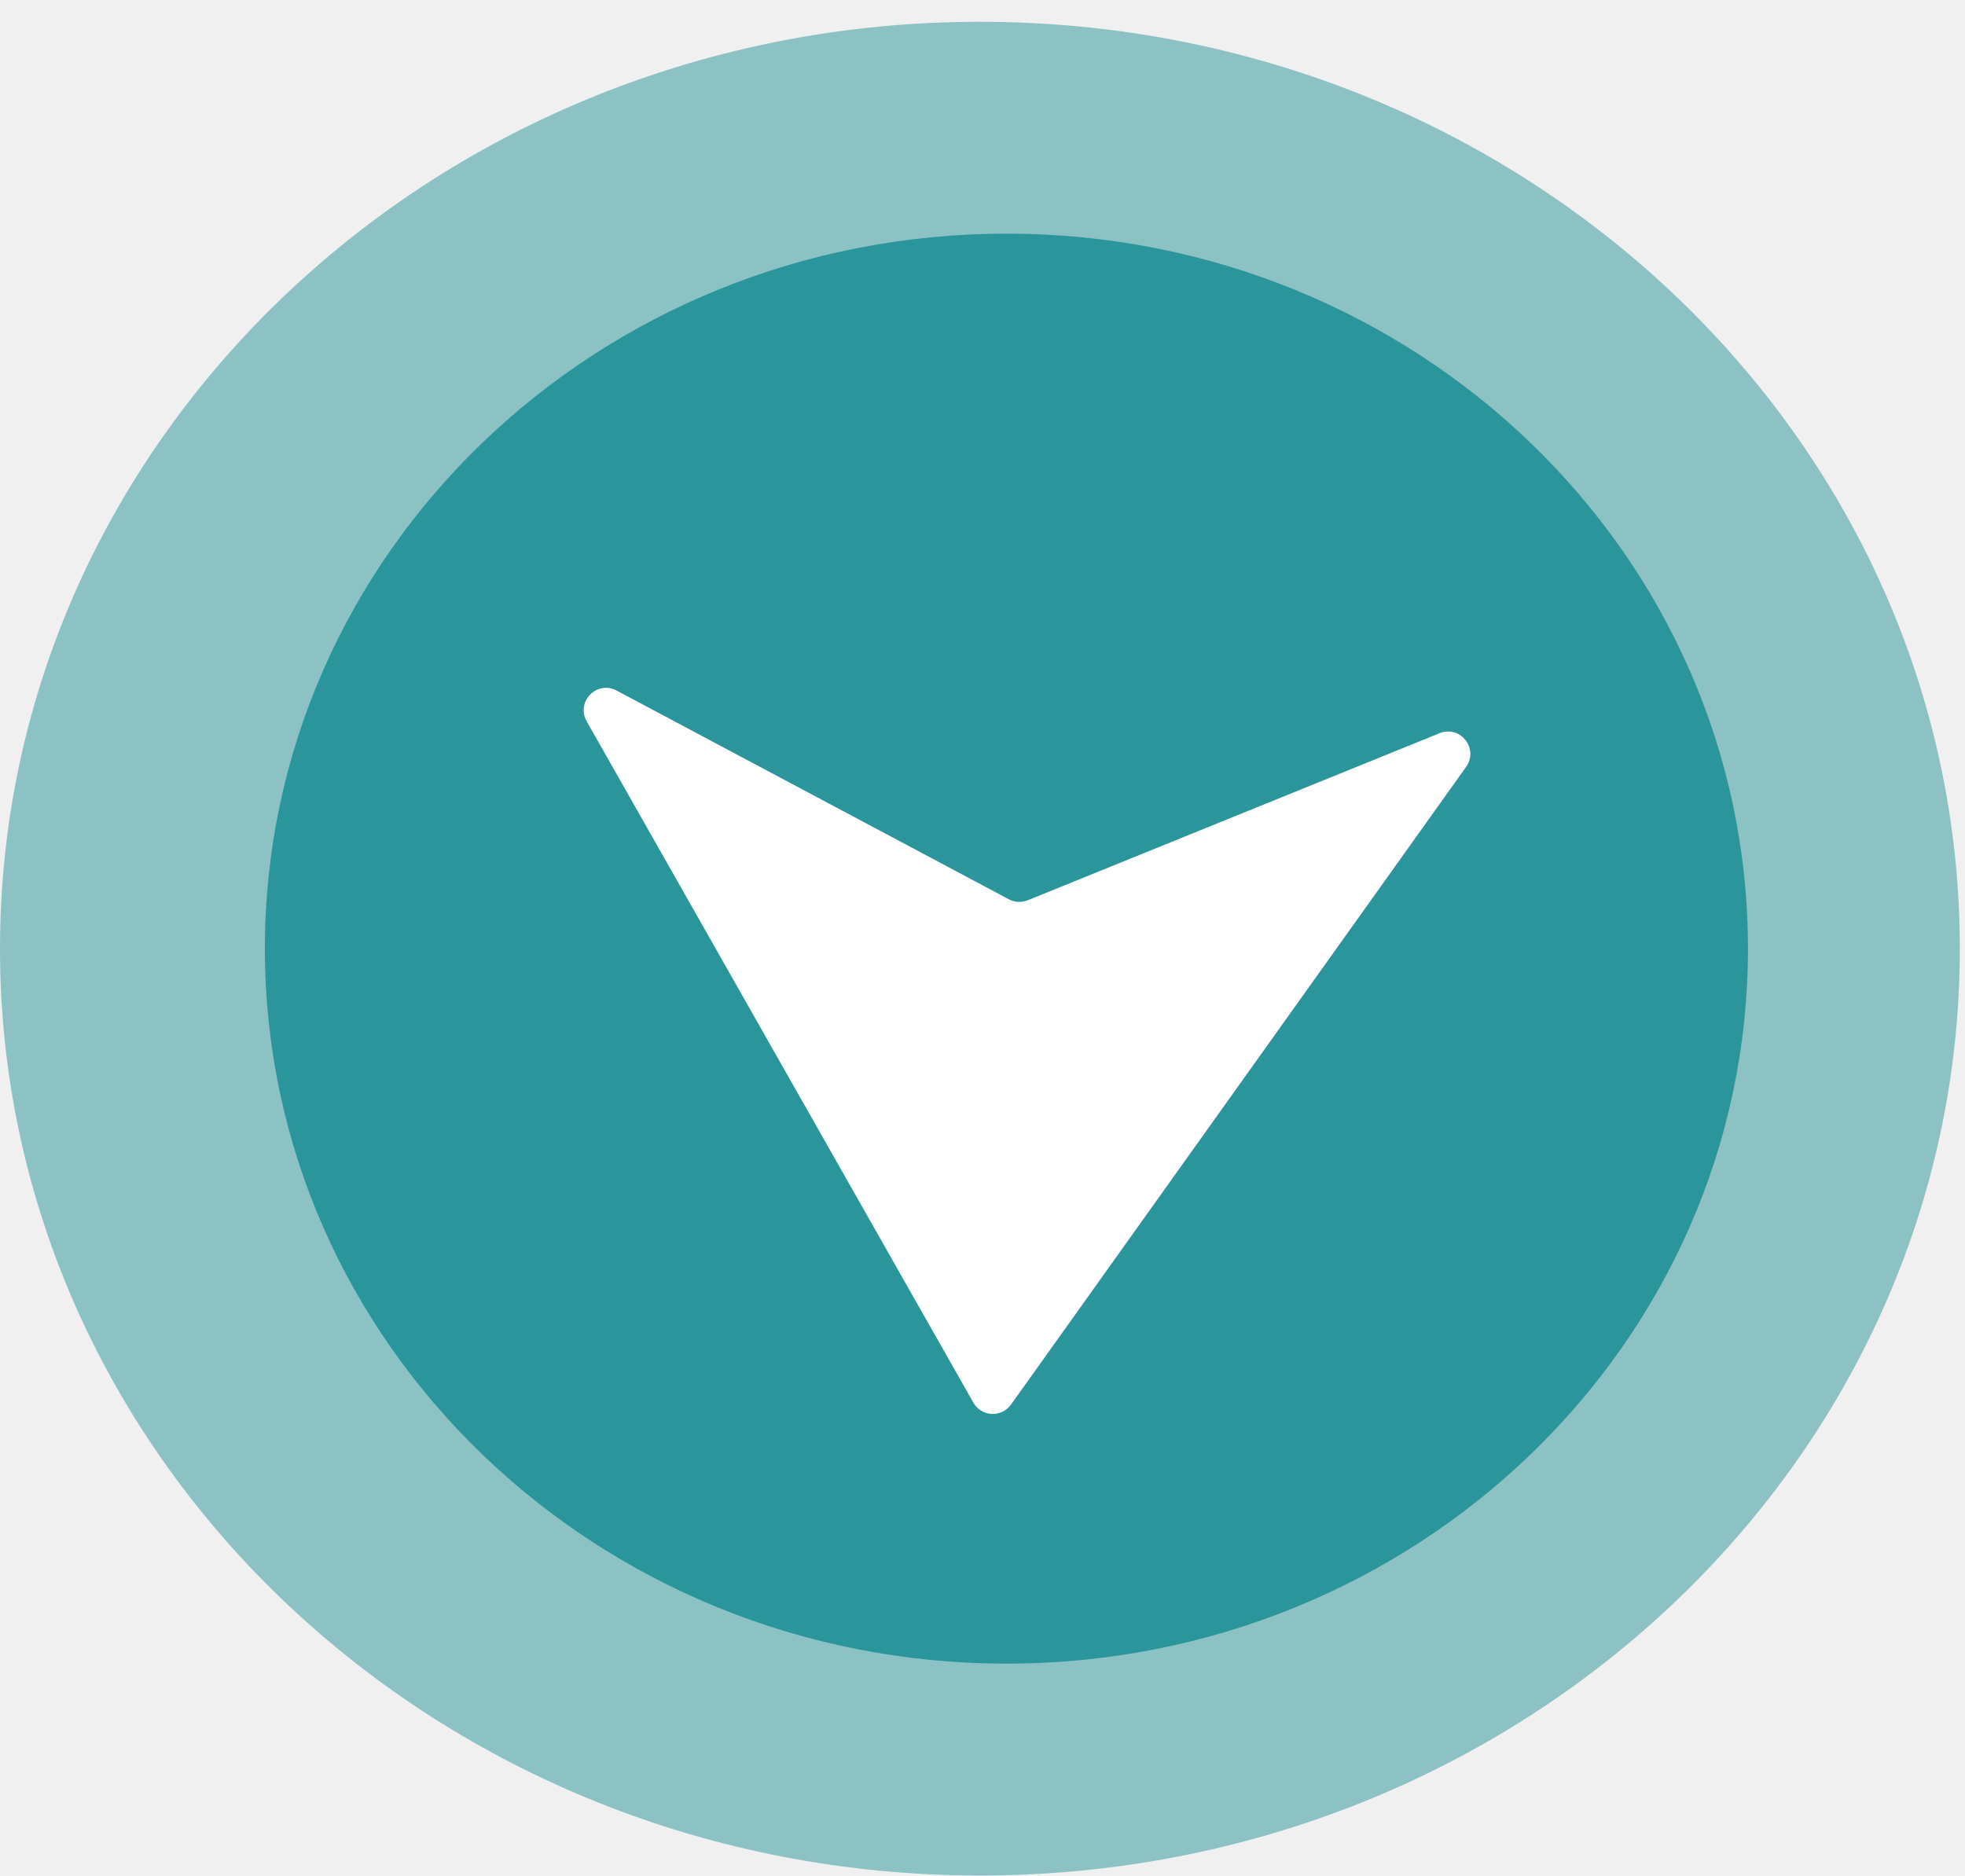
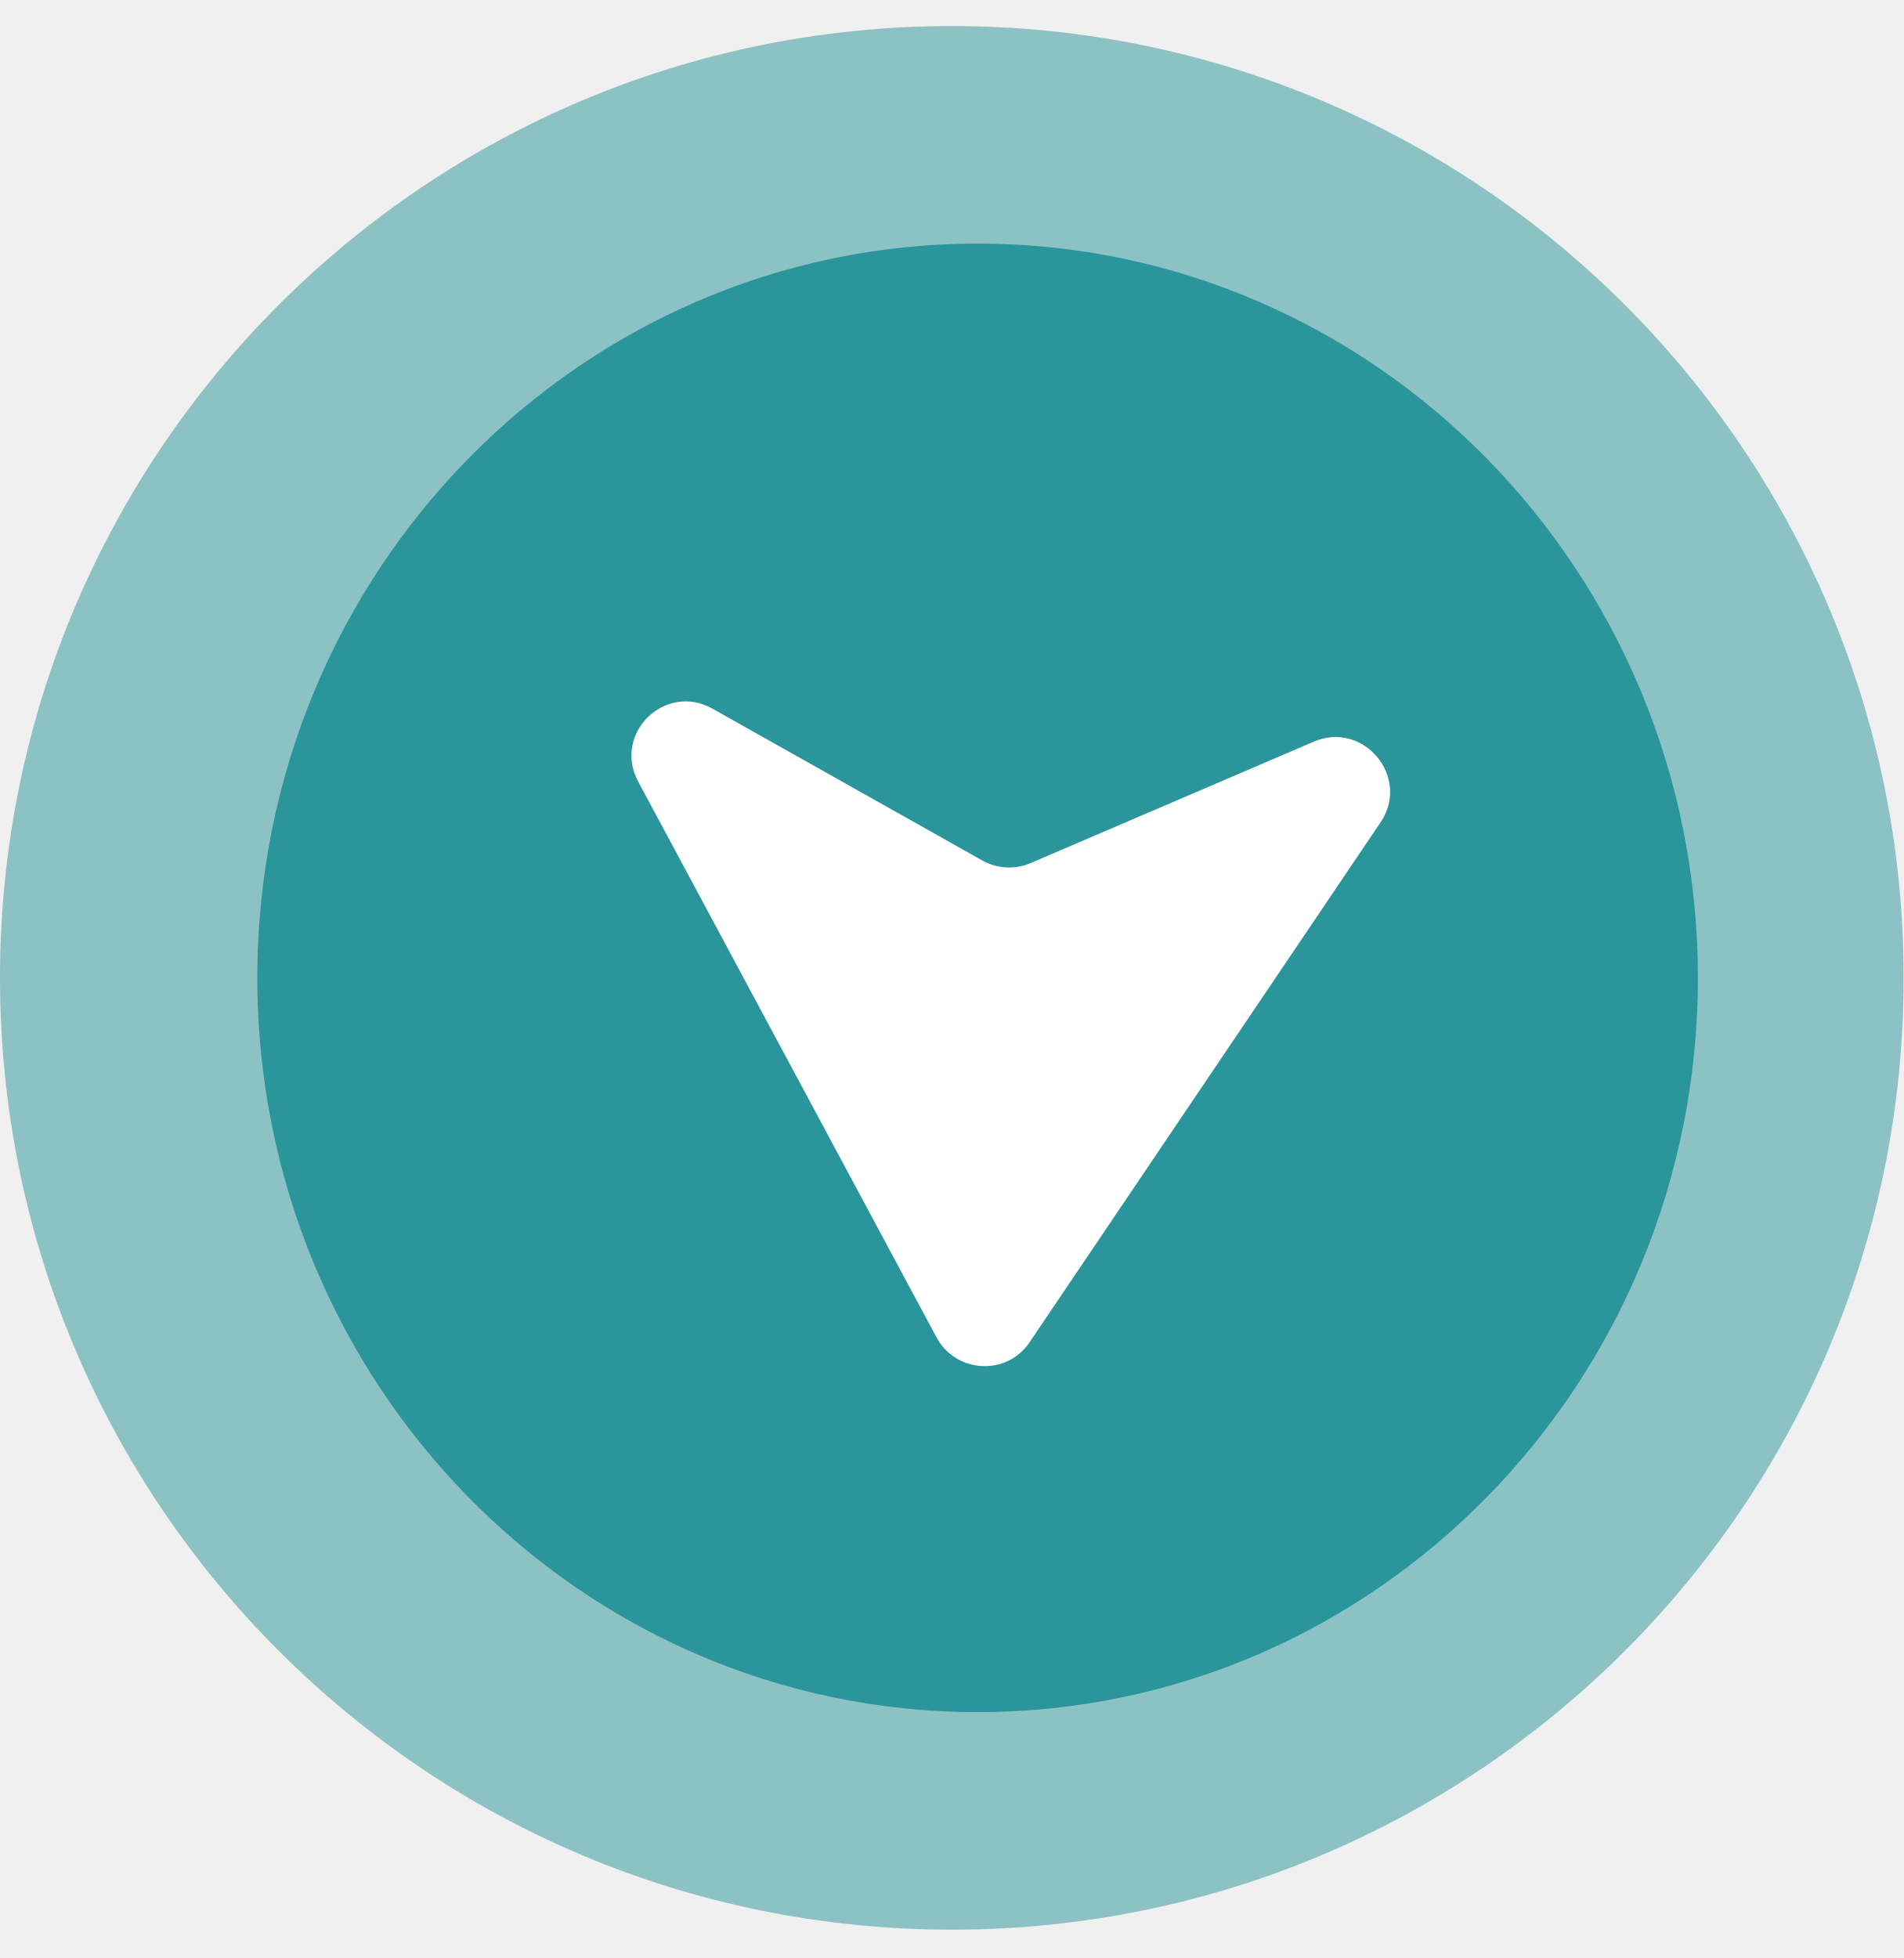
- <svg xmlns="http://www.w3.org/2000/svg" width="88" height="84" fill="none">
-   <ellipse cx="43.884" cy="42.488" fill="#2A959B" fill-opacity=".5" rx="43.884" ry="41.512" />
-   <ellipse cx="45.071" cy="42.488" fill="#2A959B" rx="33.209" ry="32.023" />
-   <path fill="#fff" d="M45.275 62.91a1 1 0 0 1-1.683-.087L26.273 32.305c-.494-.871.456-1.847 1.34-1.377l17.567 9.349a1 1 0 0 0 .846.044l18.442-7.482c.928-.376 1.771.693 1.19 1.508L45.275 62.91Z" />
+ <svg xmlns="http://www.w3.org/2000/svg" width="35" height="36" viewBox="0 0 35 36" fill="none">
+   <circle cx="17.5" cy="17.979" r="17.5" fill="#2A959B" fill-opacity="0.5" />
+   <ellipse cx="17.974" cy="17.979" rx="13.243" ry="13.5" fill="#2A959B" />
+   <path transform="rotate(180, 18.5, 18.5)" d="M18.072 12.319C18.492 11.697 19.425 11.748 19.782 12.412L25.266 22.629C25.74 23.512 24.773 24.461 23.9 23.97L18.939 21.179C18.666 21.026 18.34 21.008 18.054 21.13L12.845 23.364C11.928 23.757 11.059 22.707 11.617 21.881L18.072 12.319Z" fill="white" />
</svg>
